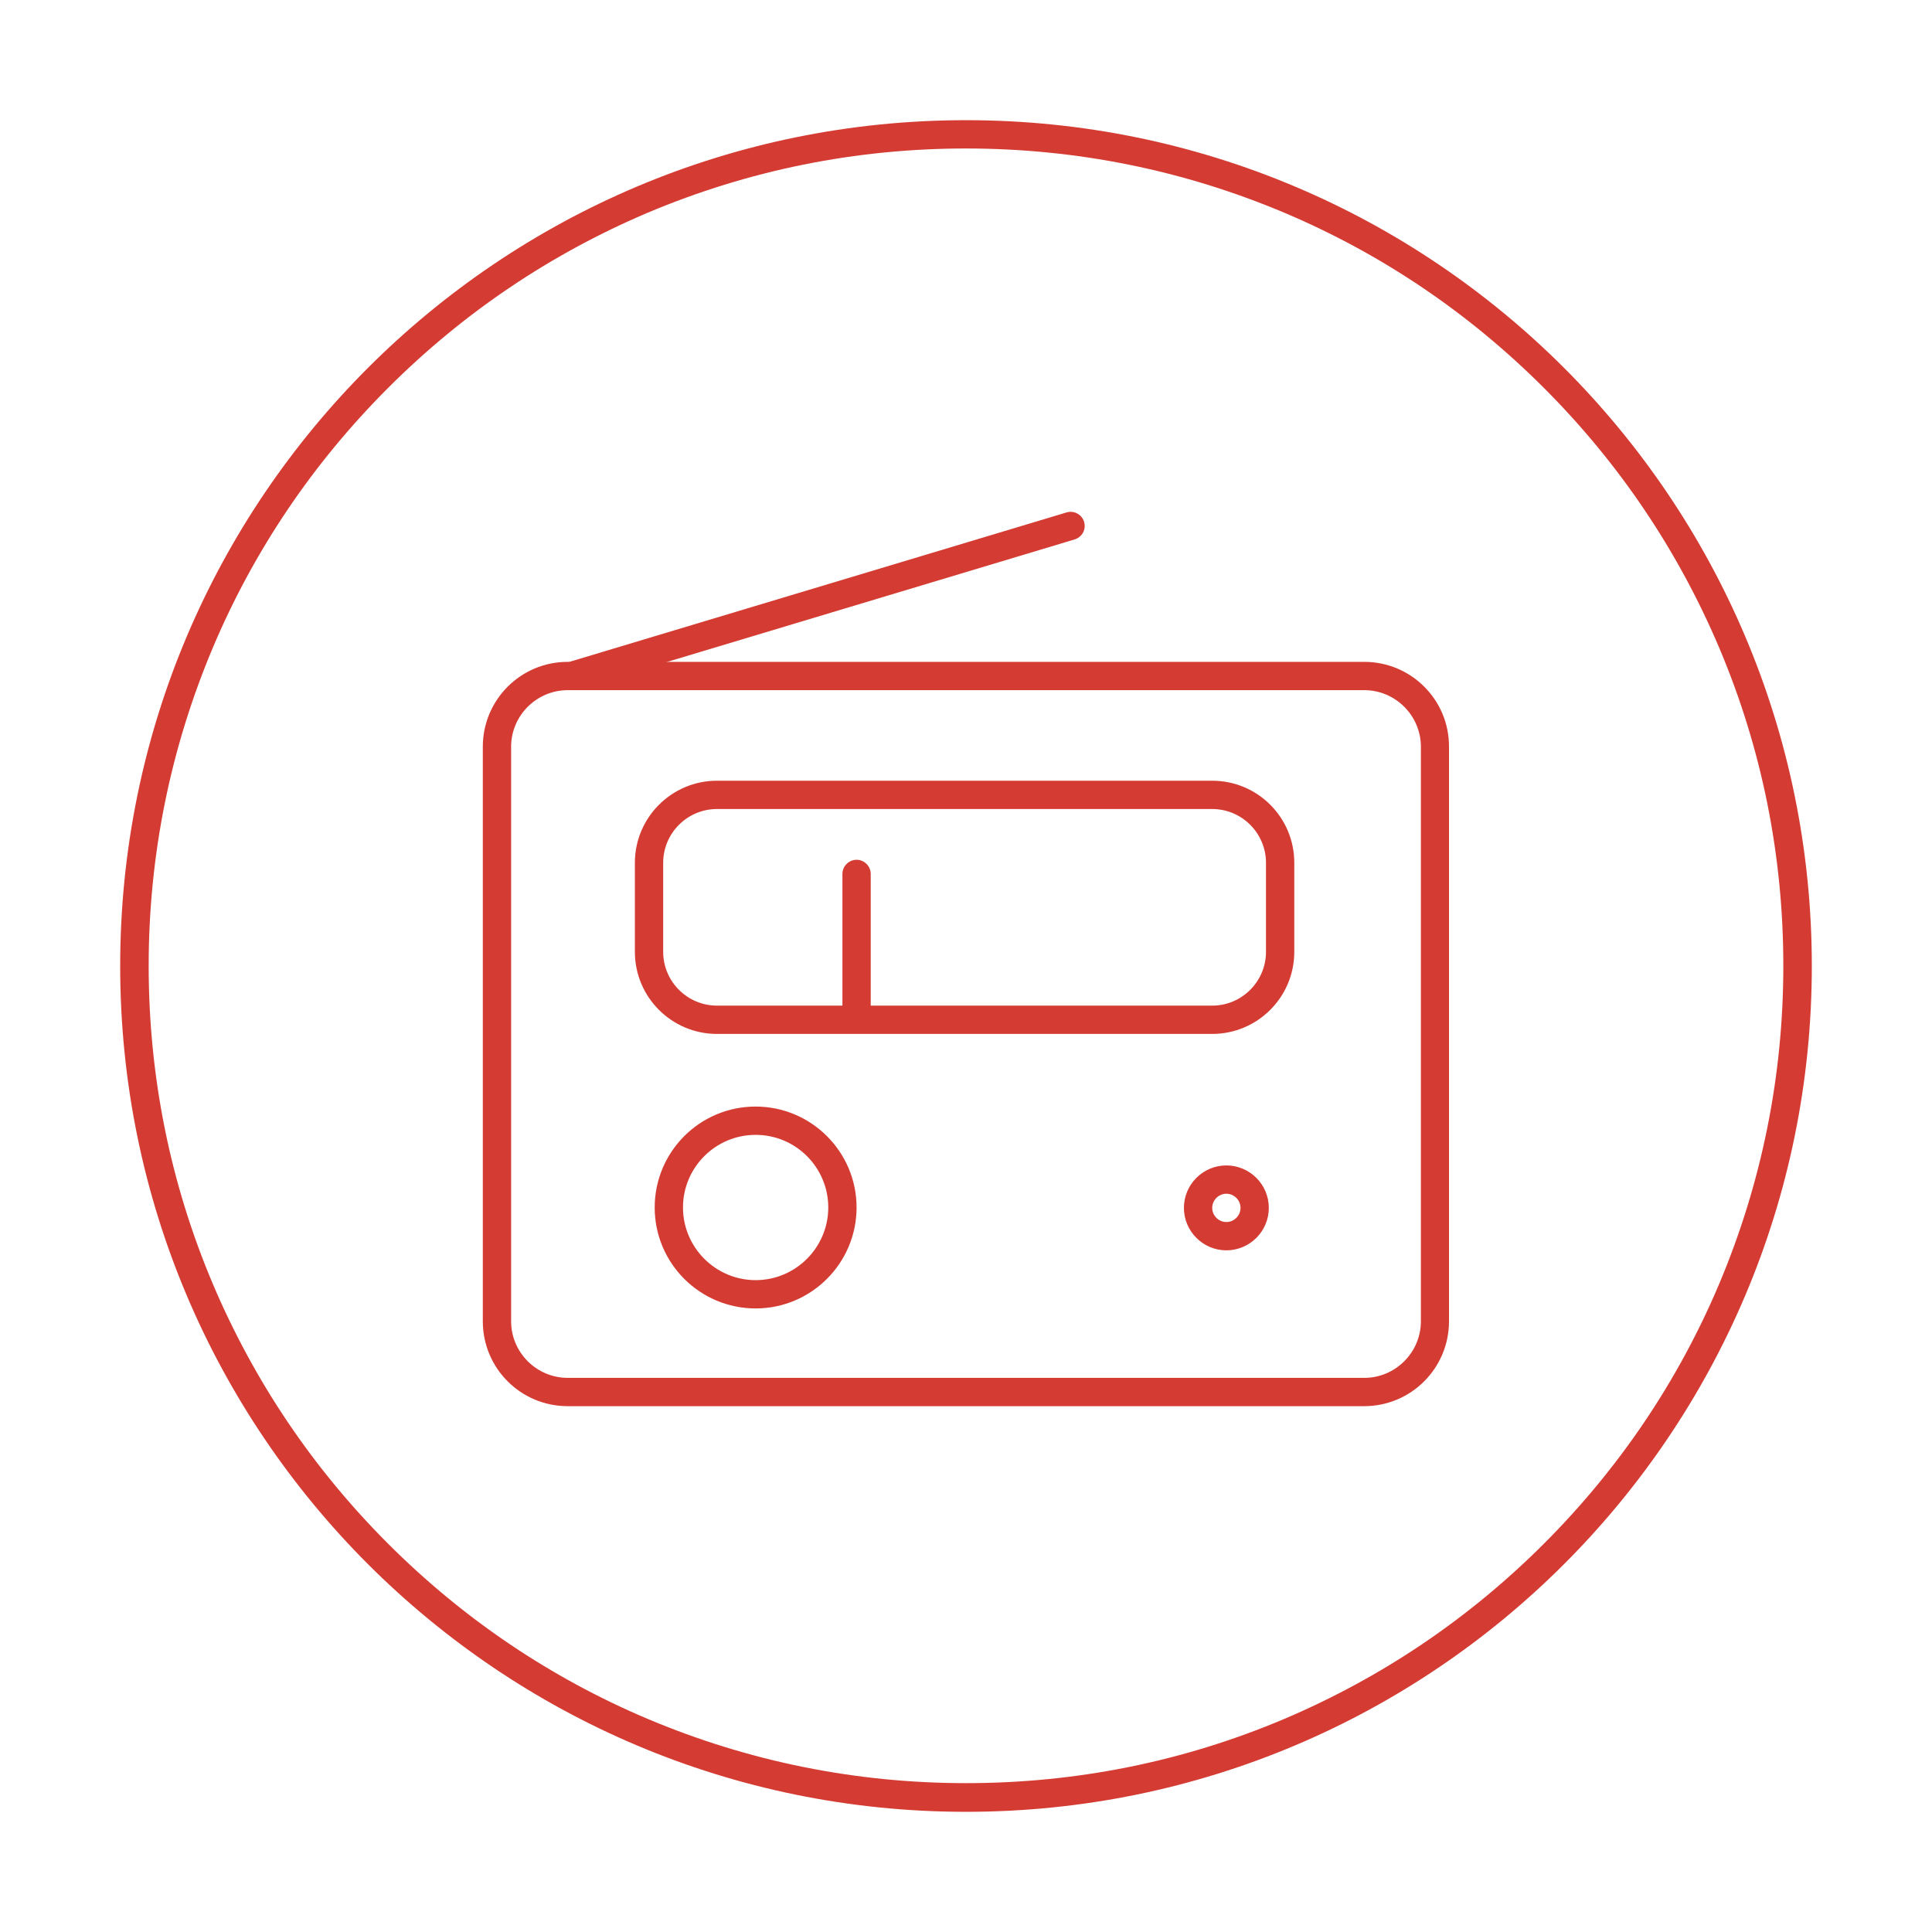
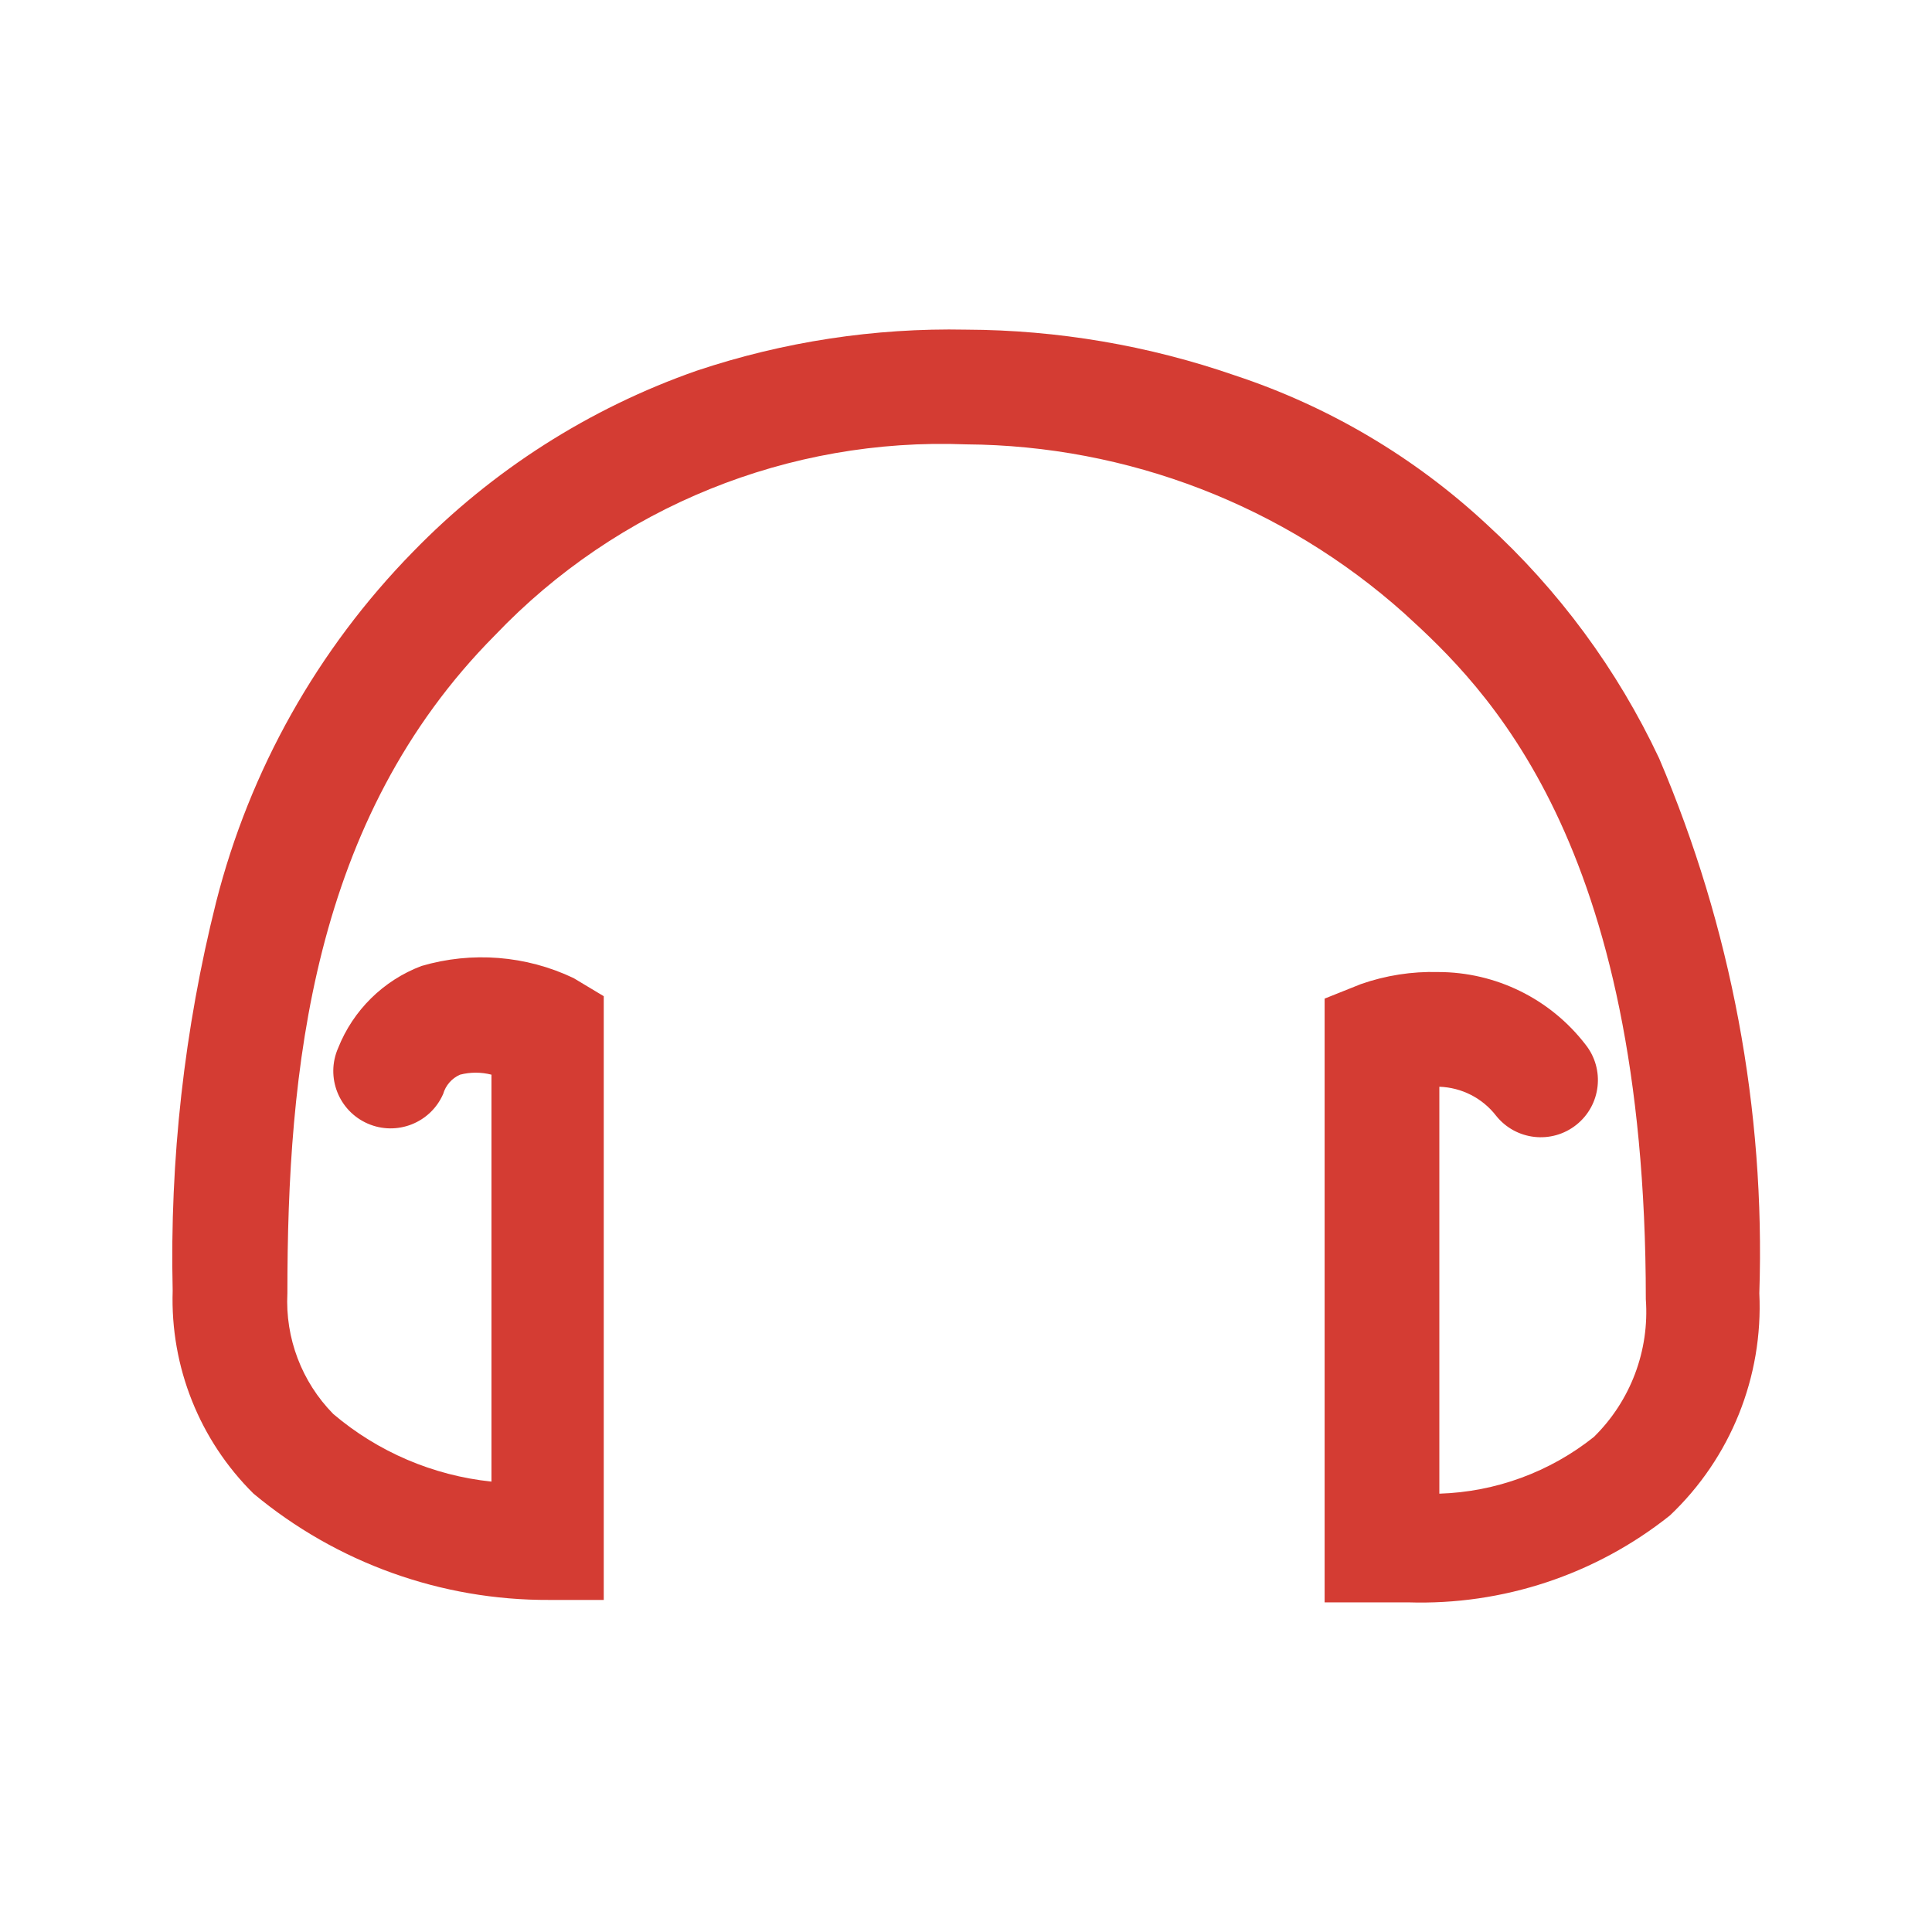
- <svg xmlns="http://www.w3.org/2000/svg" t="1504056965130" class="icon" style="" viewBox="0 0 1024 1024" version="1.1" p-id="2704" width="32" height="32">
+ <svg xmlns="http://www.w3.org/2000/svg" t="1508728879884" class="icon" style="" viewBox="0 0 1024 1024" version="1.1" p-id="7959" width="64" height="64">
  <defs>
    <style type="text/css" />
  </defs>
-   <path d="M512 78.7c58.5 0 115.2 11.5 168.6 34 51.6 21.8 97.9 53.1 137.7 92.9 39.8 39.8 71 86.1 92.9 137.7 22.6 53.4 34 110.1 34 168.6s-11.5 115.2-34 168.6c-21.8 51.6-53.1 97.9-92.9 137.7s-86.1 71-137.7 92.9c-53.4 22.6-110.1 34-168.6 34s-115.2-11.5-168.6-34c-51.6-21.8-97.9-53.1-137.7-92.9-39.8-39.8-71-86.1-92.9-137.7-22.6-53.4-34-110.1-34-168.6s11.5-115.2 34-168.6c21.8-51.6 53.1-97.9 92.9-137.7s86.1-71 137.7-92.9c53.4-22.5 110.1-34 168.6-34m0-15c-247.6 0-448.3 200.7-448.3 448.3S264.4 960.3 512 960.3s448.3-200.7 448.3-448.3S759.6 63.7 512 63.7z" p-id="2705" fill="#d43c33" />
-   <path d="M723.1 365.8c16.5 0 30 13.5 30 30v304.5c0 16.5-13.5 30-30 30H300.9c-16.5 0-30-13.5-30-30V395.8c0-16.5 13.5-30 30-30h422.2m0-15H300.9c-24.9 0-45 20.1-45 45v304.5c0 24.9 20.1 45 45 45H723c24.9 0 45-20.1 45-45V395.8c0.1-24.9-20.1-45-44.9-45z" p-id="2706" fill="#d43c33" />
-   <path d="M305 365.1c-3.2 0-6.2-2.1-7.2-5.3-1.2-4 1.1-8.1 5-9.3l262.5-78.9c4-1.2 8.1 1.1 9.3 5 1.2 4-1.1 8.1-5 9.3l-262.5 78.9c-0.7 0.2-1.4 0.3-2.1 0.3zM642.5 428.8c15.7 0 28.5 12.8 28.5 28.5v47.2c0 15.7-12.8 28.5-28.5 28.5H380c-15.7 0-28.5-12.8-28.5-28.5v-47.2c0-15.7 12.8-28.5 28.5-28.5h262.5m0-15H380c-24 0-43.5 19.5-43.5 43.5v47.2c0 24 19.5 43.5 43.5 43.5h262.5c24 0 43.5-19.5 43.5-43.5v-47.2c0-24.1-19.5-43.5-43.5-43.5z" p-id="2707" fill="#d43c33" />
-   <path d="M454 542.7c-4.1 0-7.5-3.4-7.5-7.5v-72c0-4.1 3.4-7.5 7.5-7.5s7.5 3.4 7.5 7.5v72c0 4.2-3.4 7.5-7.5 7.5zM400.5 601.5c21.3 0 38.5 17.3 38.5 38.5s-17.3 38.5-38.5 38.5-38.5-17.3-38.5-38.5 17.2-38.5 38.5-38.5m0-15c-29.6 0-53.5 24-53.5 53.5 0 29.6 24 53.5 53.5 53.5s53.5-24 53.5-53.5-24-53.5-53.5-53.5zM650 632.7c4.1 0 7.5 3.4 7.5 7.5s-3.4 7.5-7.5 7.5-7.5-3.4-7.5-7.5 3.4-7.5 7.5-7.5m0-15c-12.4 0-22.5 10.1-22.5 22.5s10.1 22.5 22.5 22.5 22.5-10.1 22.5-22.5-10.1-22.5-22.5-22.5z" p-id="2708" fill="#d43c33" />
+   <path d="M746.24 849.28h-44.16v-320l19.2-7.68a114.56 114.56 0 0 1 40.96-6.4 98.56 98.56 0 0 1 78.08 38.4 30.08 30.08 0 1 1-47.36 37.76 39.68 39.68 0 0 0-30.08-15.36v215.68a138.24 138.24 0 0 0 81.92-30.08 92.8 92.8 0 0 0 27.52-72.96c0-243.2-85.12-324.48-128-363.52A352 352 0 0 0 512 235.52a327.04 327.04 0 0 0-249.6 101.12c-97.28 97.92-110.08 231.04-110.08 348.8a85.12 85.12 0 0 0 24.32 64 154.24 154.24 0 0 0 83.84 35.84V569.6a33.28 33.28 0 0 0-16.64 0 16 16 0 0 0-8.96 10.24 30.08 30.08 0 1 1-55.68-24.32A76.8 76.8 0 0 1 223.36 512a113.28 113.28 0 0 1 80.64 6.4l16 9.6v320h-28.8a243.2 243.2 0 0 1-156.8-56.32 144.64 144.64 0 0 1-42.88-107.52 773.12 773.12 0 0 1 23.04-206.08 409.6 409.6 0 0 1 104.32-185.6 388.48 388.48 0 0 1 150.4-96A423.04 423.04 0 0 1 512 174.72a440.32 440.32 0 0 1 142.72 24.32 362.88 362.88 0 0 1 133.12 78.72 396.8 396.8 0 0 1 91.52 124.16 666.24 666.24 0 0 1 53.12 283.52 152.32 152.32 0 0 1-47.36 117.76 211.84 211.84 0 0 1-138.88 46.08z" fill="#d43c33" p-id="7960" />
</svg>
